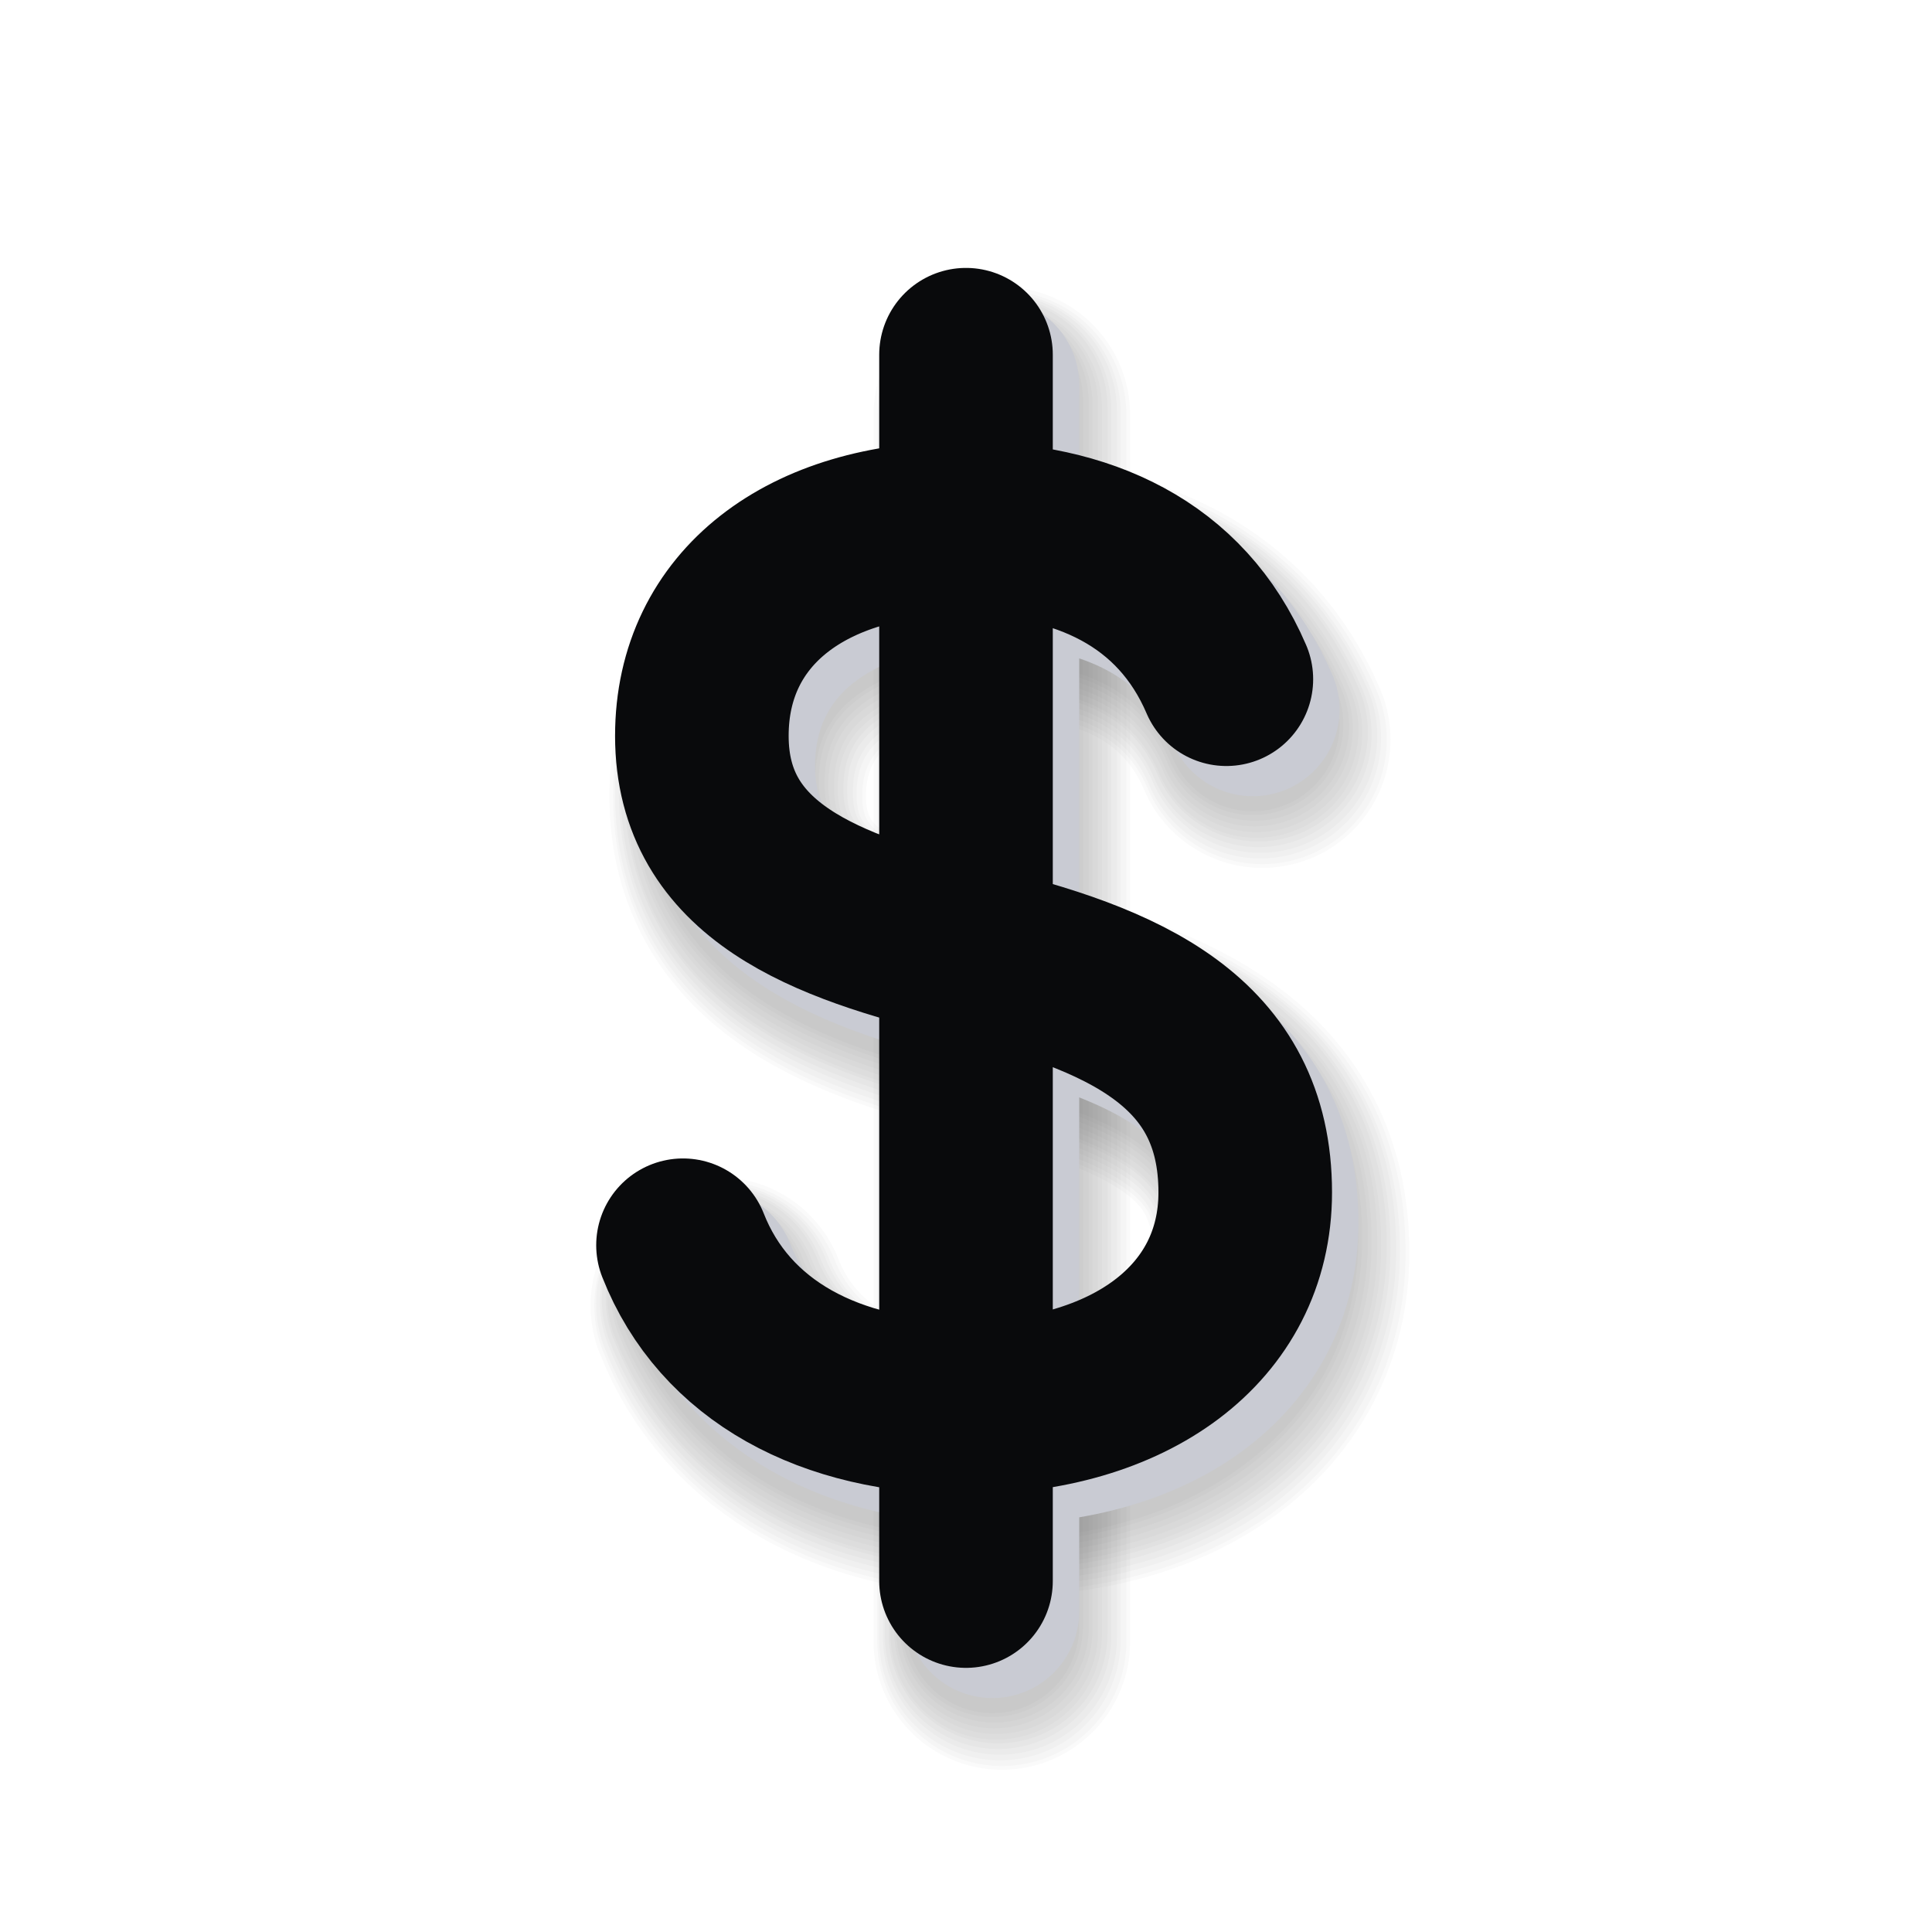
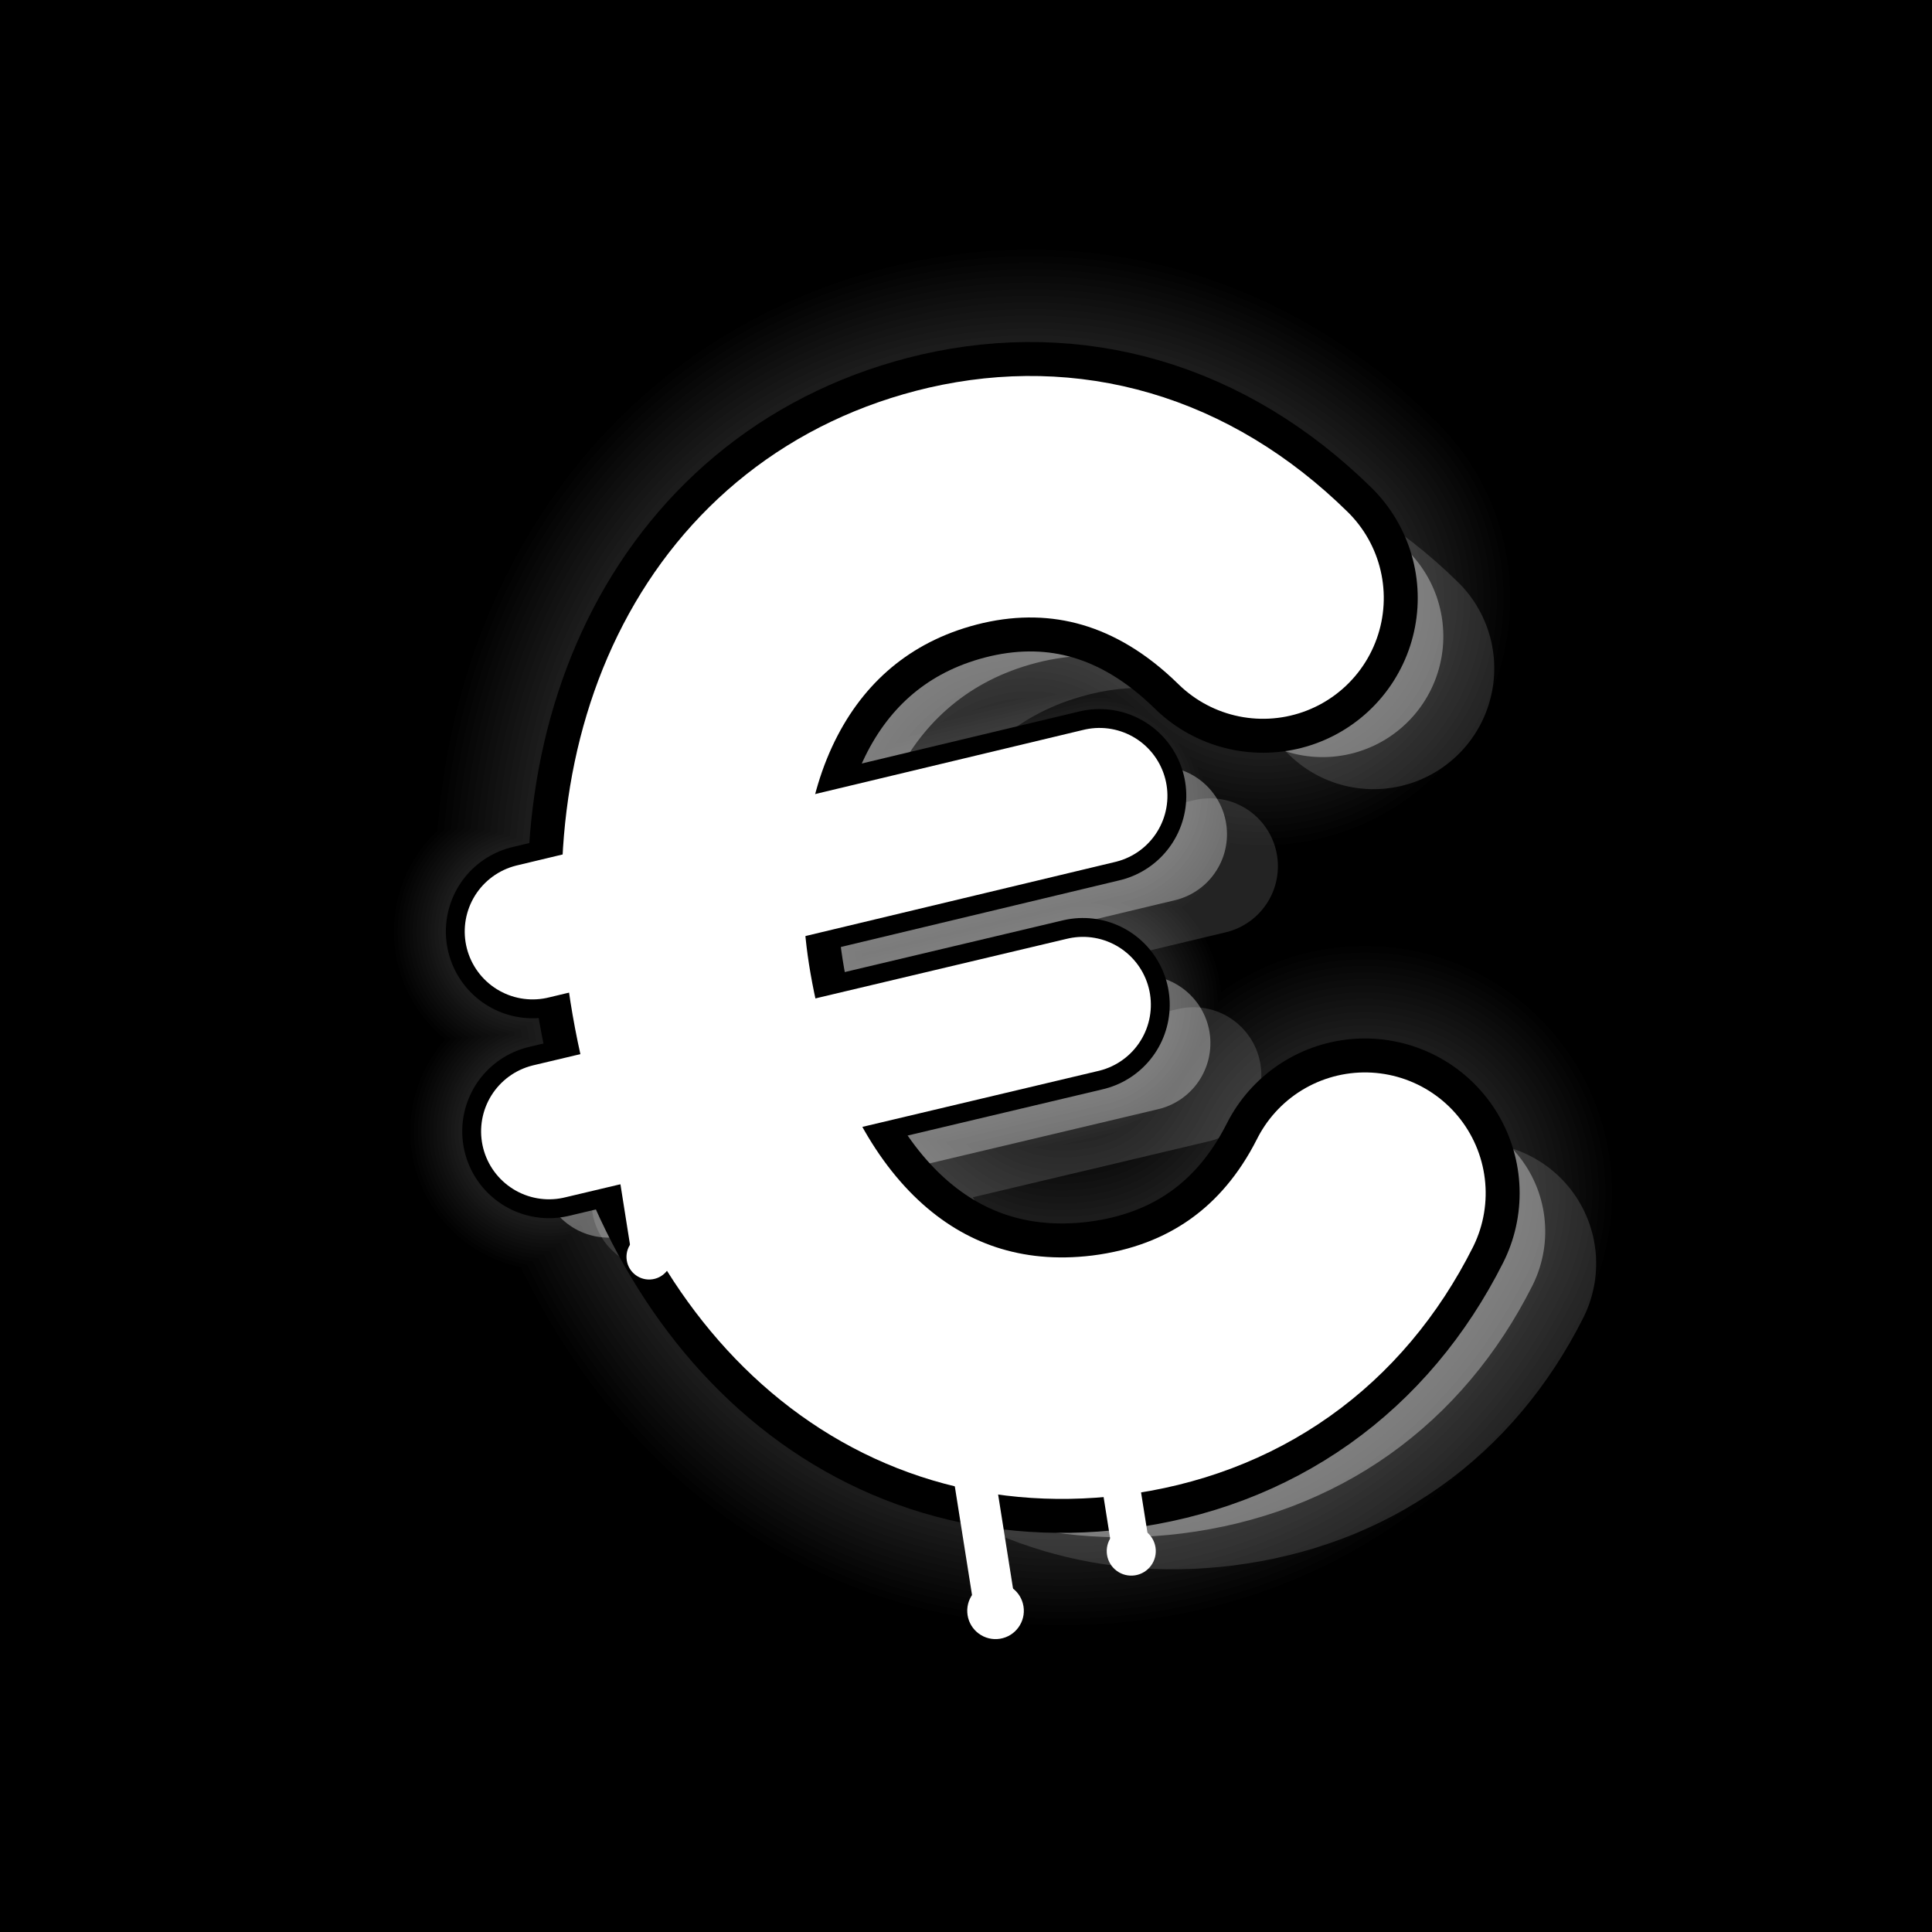
<svg xmlns="http://www.w3.org/2000/svg" width="1024" height="1024" viewBox="0 0 1024 1024">
-   <rect width="1024" height="1024" fill="#FFFFFF" />
-   <g transform="translate(19 32)" fill="none" stroke-linecap="round" stroke-linejoin="round" stroke="#090A0C" stroke-opacity="0.022" stroke-width="136">
-     <path d="M650 360 C626 304 574 280 510 280 C428 280 372 322 372 390 C372 462 438 486 512 504 C596 524 660 552 660 632 C660 702 598 746 512 746 C440 746 384 716 362 660" />
-     <path d="M512 188 V838" />
-   </g>
-   <g transform="translate(19 32)" fill="none" stroke-linecap="round" stroke-linejoin="round" stroke="#090A0C" stroke-opacity="0.022" stroke-width="132">
-     <path d="M650 360 C626 304 574 280 510 280 C428 280 372 322 372 390 C372 462 438 486 512 504 C596 524 660 552 660 632 C660 702 598 746 512 746 C440 746 384 716 362 660" />
-     <path d="M512 188 V838" />
-   </g>
-   <g transform="translate(18 31)" fill="none" stroke-linecap="round" stroke-linejoin="round" stroke="#090A0C" stroke-opacity="0.022" stroke-width="128">
-     <path d="M650 360 C626 304 574 280 510 280 C428 280 372 322 372 390 C372 462 438 486 512 504 C596 524 660 552 660 632 C660 702 598 746 512 746 C440 746 384 716 362 660" />
-     <path d="M512 188 V838" />
-   </g>
-   <g transform="translate(18 30)" fill="none" stroke-linecap="round" stroke-linejoin="round" stroke="#090A0C" stroke-opacity="0.022" stroke-width="124">
-     <path d="M650 360 C626 304 574 280 510 280 C428 280 372 322 372 390 C372 462 438 486 512 504 C596 524 660 552 660 632 C660 702 598 746 512 746 C440 746 384 716 362 660" />
-     <path d="M512 188 V838" />
-   </g>
-   <g transform="translate(17 29)" fill="none" stroke-linecap="round" stroke-linejoin="round" stroke="#090A0C" stroke-opacity="0.022" stroke-width="120">
-     <path d="M650 360 C626 304 574 280 510 280 C428 280 372 322 372 390 C372 462 438 486 512 504 C596 524 660 552 660 632 C660 702 598 746 512 746 C440 746 384 716 362 660" />
-     <path d="M512 188 V838" />
-   </g>
-   <g transform="translate(17 28)" fill="none" stroke-linecap="round" stroke-linejoin="round" stroke="#090A0C" stroke-opacity="0.022" stroke-width="116">
-     <path d="M650 360 C626 304 574 280 510 280 C428 280 372 322 372 390 C372 462 438 486 512 504 C596 524 660 552 660 632 C660 702 598 746 512 746 C440 746 384 716 362 660" />
-     <path d="M512 188 V838" />
-   </g>
-   <g transform="translate(16 28)" fill="none" stroke-linecap="round" stroke-linejoin="round" stroke="#090A0C" stroke-opacity="0.022" stroke-width="112">
-     <path d="M650 360 C626 304 574 280 510 280 C428 280 372 322 372 390 C372 462 438 486 512 504 C596 524 660 552 660 632 C660 702 598 746 512 746 C440 746 384 716 362 660" />
-     <path d="M512 188 V838" />
-   </g>
-   <g transform="translate(16 27)" fill="none" stroke-linecap="round" stroke-linejoin="round" stroke="#090A0C" stroke-opacity="0.022" stroke-width="108">
-     <path d="M650 360 C626 304 574 280 510 280 C428 280 372 322 372 390 C372 462 438 486 512 504 C596 524 660 552 660 632 C660 702 598 746 512 746 C440 746 384 716 362 660" />
-     <path d="M512 188 V838" />
-   </g>
-   <g transform="translate(15 26)" fill="none" stroke-linecap="round" stroke-linejoin="round" stroke="#090A0C" stroke-opacity="0.022" stroke-width="104">
-     <path d="M650 360 C626 304 574 280 510 280 C428 280 372 322 372 390 C372 462 438 486 512 504 C596 524 660 552 660 632 C660 702 598 746 512 746 C440 746 384 716 362 660" />
-     <path d="M512 188 V838" />
-   </g>
-   <g transform="translate(15 25)" fill="none" stroke-linecap="round" stroke-linejoin="round" stroke="#090A0C" stroke-opacity="0.022" stroke-width="100">
-     <path d="M650 360 C626 304 574 280 510 280 C428 280 372 322 372 390 C372 462 438 486 512 504 C596 524 660 552 660 632 C660 702 598 746 512 746 C440 746 384 716 362 660" />
-     <path d="M512 188 V838" />
-   </g>
-   <g transform="translate(14 24)" fill="none" stroke-linecap="round" stroke-linejoin="round" stroke="#090A0C" stroke-opacity="0.022" stroke-width="96">
-     <path d="M650 360 C626 304 574 280 510 280 C428 280 372 322 372 390 C372 462 438 486 512 504 C596 524 660 552 660 632 C660 702 598 746 512 746 C440 746 384 716 362 660" />
-     <path d="M512 188 V838" />
-   </g>
-   <g transform="translate(14 24)" fill="none" stroke-linecap="round" stroke-linejoin="round" stroke="#090A0C" stroke-opacity="0.022" stroke-width="92">
-     <path d="M650 360 C626 304 574 280 510 280 C428 280 372 322 372 390 C372 462 438 486 512 504 C596 524 660 552 660 632 C660 702 598 746 512 746 C440 746 384 716 362 660" />
-     <path d="M512 188 V838" />
-   </g>
-   <g transform="translate(14 16)" fill="none" stroke-linecap="round" stroke-linejoin="round" stroke="#C9CBD3" stroke-width="92">
-     <path d="M650 360 C626 304 574 280 510 280 C428 280 372 322 372 390 C372 462 438 486 512 504 C596 524 660 552 660 632 C660 702 598 746 512 746 C440 746 384 716 362 660" />
-     <path d="M512 188 V838" />
-   </g>
-   <g transform="translate(0 0)" fill="none" stroke-linecap="round" stroke-linejoin="round" stroke="#090A0C" stroke-width="92">
-     <path d="M650 360 C626 304 574 280 510 280 C428 280 372 322 372 390 C372 462 438 486 512 504 C596 524 660 552 660 632 C660 702 598 746 512 746 C440 746 384 716 362 660" />
-     <path d="M512 188 V838" />
+   <rect width="1024" height="1024" fill="#000000" />
+   <g transform="translate(512 512) rotate(-9) translate(-482 -520)">
+     <g opacity="0.011" transform="translate(0 0)" fill="none" stroke="#FFFFFF" stroke-linejoin="round" stroke-linecap="round">
+       <path d="M668 352 C628 298 574 274 515 278 C402 286 334 386 336 512 C338 646 408 742 522 746 C584 748 636 722 672 672" stroke-width="262" />
+       <path d="M258 466 L566 442" stroke-width="147" />
+       <path d="M250 572 L540 550" stroke-width="147" />
+     </g>
+     <g opacity="0.011" transform="translate(0 0)" fill="none" stroke="#FFFFFF" stroke-linejoin="round" stroke-linecap="round">
+       <path d="M668 352 C628 298 574 274 515 278 C402 286 334 386 336 512 C338 646 408 742 522 746 C584 748 636 722 672 672" stroke-width="255" />
+       <path d="M258 466 L566 442" stroke-width="143" />
+       <path d="M250 572 L540 550" stroke-width="143" />
+     </g>
+     <g opacity="0.011" transform="translate(0 0)" fill="none" stroke="#FFFFFF" stroke-linejoin="round" stroke-linecap="round">
+       <path d="M668 352 C628 298 574 274 515 278 C402 286 334 386 336 512 C338 646 408 742 522 746 C584 748 636 722 672 672" stroke-width="248" />
+       <path d="M258 466 L566 442" stroke-width="139" />
+       <path d="M250 572 L540 550" stroke-width="139" />
+     </g>
+     <g opacity="0.011" transform="translate(0 0)" fill="none" stroke="#FFFFFF" stroke-linejoin="round" stroke-linecap="round">
+       <path d="M668 352 C628 298 574 274 515 278 C402 286 334 386 336 512 C338 646 408 742 522 746 C584 748 636 722 672 672" stroke-width="241" />
+       <path d="M258 466 L566 442" stroke-width="135" />
+       <path d="M250 572 L540 550" stroke-width="135" />
+     </g>
+     <g opacity="0.011" transform="translate(0 0)" fill="none" stroke="#FFFFFF" stroke-linejoin="round" stroke-linecap="round">
+       <path d="M668 352 C628 298 574 274 515 278 C402 286 334 386 336 512 C338 646 408 742 522 746 C584 748 636 722 672 672" stroke-width="234" />
+       <path d="M258 466 L566 442" stroke-width="131" />
+       <path d="M250 572 L540 550" stroke-width="131" />
+     </g>
+     <g opacity="0.011" transform="translate(0 0)" fill="none" stroke="#FFFFFF" stroke-linejoin="round" stroke-linecap="round">
+       <path d="M668 352 C628 298 574 274 515 278 C402 286 334 386 336 512 C338 646 408 742 522 746 C584 748 636 722 672 672" stroke-width="227" />
+       <path d="M258 466 L566 442" stroke-width="127" />
+       <path d="M250 572 L540 550" stroke-width="127" />
+     </g>
+     <g opacity="0.011" transform="translate(0 0)" fill="none" stroke="#FFFFFF" stroke-linejoin="round" stroke-linecap="round">
+       <path d="M668 352 C628 298 574 274 515 278 C402 286 334 386 336 512 C338 646 408 742 522 746 C584 748 636 722 672 672" stroke-width="220" />
+       <path d="M258 466 L566 442" stroke-width="123" />
+       <path d="M250 572 L540 550" stroke-width="123" />
+     </g>
+     <g opacity="0.011" transform="translate(0 0)" fill="none" stroke="#FFFFFF" stroke-linejoin="round" stroke-linecap="round">
+       <path d="M668 352 C628 298 574 274 515 278 C402 286 334 386 336 512 C338 646 408 742 522 746 C584 748 636 722 672 672" stroke-width="213" />
+       <path d="M258 466 L566 442" stroke-width="119" />
+       <path d="M250 572 L540 550" stroke-width="119" />
+     </g>
+     <g opacity="0.011" transform="translate(0 0)" fill="none" stroke="#FFFFFF" stroke-linejoin="round" stroke-linecap="round">
+       <path d="M668 352 C628 298 574 274 515 278 C402 286 334 386 336 512 C338 646 408 742 522 746 C584 748 636 722 672 672" stroke-width="206" />
+       <path d="M258 466 L566 442" stroke-width="115" />
+       <path d="M250 572 L540 550" stroke-width="115" />
+     </g>
+     <g opacity="0.011" transform="translate(0 0)" fill="none" stroke="#FFFFFF" stroke-linejoin="round" stroke-linecap="round">
+       <path d="M668 352 C628 298 574 274 515 278 C402 286 334 386 336 512 C338 646 408 742 522 746 C584 748 636 722 672 672" stroke-width="199" />
+       <path d="M258 466 L566 442" stroke-width="111" />
+       <path d="M250 572 L540 550" stroke-width="111" />
+     </g>
+     <g opacity="0.011" transform="translate(0 0)" fill="none" stroke="#FFFFFF" stroke-linejoin="round" stroke-linecap="round">
+       <path d="M668 352 C628 298 574 274 515 278 C402 286 334 386 336 512 C338 646 408 742 522 746 C584 748 636 722 672 672" stroke-width="192" />
+       <path d="M258 466 L566 442" stroke-width="108" />
+       <path d="M250 572 L540 550" stroke-width="108" />
+     </g>
+     <g opacity="0.011" transform="translate(0 0)" fill="none" stroke="#FFFFFF" stroke-linejoin="round" stroke-linecap="round">
+       <path d="M668 352 C628 298 574 274 515 278 C402 286 334 386 336 512 C338 646 408 742 522 746 C584 748 636 722 672 672" stroke-width="185" />
+       <path d="M258 466 L566 442" stroke-width="104" />
+       <path d="M250 572 L540 550" stroke-width="104" />
+     </g>
+     <g opacity="0.011" transform="translate(0 0)" fill="none" stroke="#FFFFFF" stroke-linejoin="round" stroke-linecap="round">
+       <path d="M668 352 C628 298 574 274 515 278 C402 286 334 386 336 512 C338 646 408 742 522 746 C584 748 636 722 672 672" stroke-width="178" />
+       <path d="M258 466 L566 442" stroke-width="100" />
+       <path d="M250 572 L540 550" stroke-width="100" />
+     </g>
+     <g opacity="0.011" transform="translate(0 0)" fill="none" stroke="#FFFFFF" stroke-linejoin="round" stroke-linecap="round">
+       <path d="M668 352 C628 298 574 274 515 278 C402 286 334 386 336 512 C338 646 408 742 522 746 C584 748 636 722 672 672" stroke-width="171" />
+       <path d="M258 466 L566 442" stroke-width="96" />
+       <path d="M250 572 L540 550" stroke-width="96" />
+     </g>
+     <g opacity="0.011" transform="translate(0 0)" fill="none" stroke="#FFFFFF" stroke-linejoin="round" stroke-linecap="round">
+       <path d="M668 352 C628 298 574 274 515 278 C402 286 334 386 336 512 C338 646 408 742 522 746 C584 748 636 722 672 672" stroke-width="164" />
+       <path d="M258 466 L566 442" stroke-width="92" />
+       <path d="M250 572 L540 550" stroke-width="92" />
+     </g>
+     <g opacity="0.011" transform="translate(0 0)" fill="none" stroke="#FFFFFF" stroke-linejoin="round" stroke-linecap="round">
+       <path d="M668 352 C628 298 574 274 515 278 C402 286 334 386 336 512 C338 646 408 742 522 746 C584 748 636 722 672 672" stroke-width="157" />
+       <path d="M258 466 L566 442" stroke-width="88" />
+       <path d="M250 572 L540 550" stroke-width="88" />
+     </g>
+     <g opacity="0.011" transform="translate(0 0)" fill="none" stroke="#FFFFFF" stroke-linejoin="round" stroke-linecap="round">
+       <path d="M668 352 C628 298 574 274 515 278 C402 286 334 386 336 512 C338 646 408 742 522 746 C584 748 636 722 672 672" stroke-width="150" />
+       <path d="M258 466 L566 442" stroke-width="84" />
+       <path d="M250 572 L540 550" stroke-width="84" />
+     </g>
+     <g opacity="0.011" transform="translate(0 0)" fill="none" stroke="#FFFFFF" stroke-linejoin="round" stroke-linecap="round">
+       <path d="M668 352 C628 298 574 274 515 278 C402 286 334 386 336 512 C338 646 408 742 522 746 C584 748 636 722 672 672" stroke-width="143" />
+       <path d="M258 466 L566 442" stroke-width="80" />
+       <path d="M250 572 L540 550" stroke-width="80" />
+     </g>
+     <g opacity="0.011" transform="translate(0 0)" fill="none" stroke="#FFFFFF" stroke-linejoin="round" stroke-linecap="round">
+       <path d="M668 352 C628 298 574 274 515 278 C402 286 334 386 336 512 C338 646 408 742 522 746 C584 748 636 722 672 672" stroke-width="136" />
+       <path d="M258 466 L566 442" stroke-width="76" />
+       <path d="M250 572 L540 550" stroke-width="76" />
+     </g>
+     <g opacity="0.14" transform="translate(52 46)" fill="none" stroke="#FFFFFF" stroke-linejoin="round" stroke-linecap="round">
+       <path d="M668 352 C628 298 574 274 515 278 C402 286 334 386 336 512 C338 646 408 742 522 746 C584 748 636 722 672 672" stroke-width="128" />
+       <path d="M258 466 L566 442" stroke-width="72" />
+       <path d="M250 572 L540 550" stroke-width="72" />
+     </g>
+     <g opacity="0.34" transform="translate(28 25)" fill="none" stroke="#FFFFFF" stroke-linejoin="round" stroke-linecap="round">
+       <path d="M668 352 C628 298 574 274 515 278 C402 286 334 386 336 512 C338 646 408 742 522 746 C584 748 636 722 672 672" stroke-width="128" />
+       <path d="M258 466 L566 442" stroke-width="72" />
+       <path d="M250 572 L540 550" stroke-width="72" />
+     </g>
+     <g opacity="1" transform="translate(0 0)" fill="none" stroke="#000000" stroke-linejoin="round" stroke-linecap="round">
+       <path d="M668 352 C628 298 574 274 515 278 C402 286 334 386 336 512 C338 646 408 742 522 746 C584 748 636 722 672 672" stroke-width="164" />
+       <path d="M258 466 L566 442" stroke-width="92" />
+       <path d="M250 572 L540 550" stroke-width="92" />
+     </g>
+     <g opacity="1" transform="translate(0 0)" fill="none" stroke="#FFFFFF" stroke-linejoin="round" stroke-linecap="round">
+       <path d="M668 352 C628 298 574 274 515 278 C402 286 334 386 336 512 C338 646 408 742 522 746 C584 748 636 722 672 672" stroke-width="128" />
+       <path d="M258 466 L566 442" stroke-width="72" />
+       <path d="M250 572 L540 550" stroke-width="72" />
+     </g>
+     <path d="M444 762 v98" stroke="#FFFFFF" stroke-width="22" stroke-linecap="round" />
+     <circle cx="444" cy="860" r="15" fill="#FFFFFF" />
+     <path d="M520 776 v64" stroke="#FFFFFF" stroke-width="20" stroke-linecap="round" />
+     <circle cx="520" cy="840" r="13" fill="#FFFFFF" />
+     <path d="M292 556 v90" stroke="#FFFFFF" stroke-width="18" stroke-linecap="round" />
+     <circle cx="292" cy="646" r="12" fill="#FFFFFF" />
  </g>
</svg>
